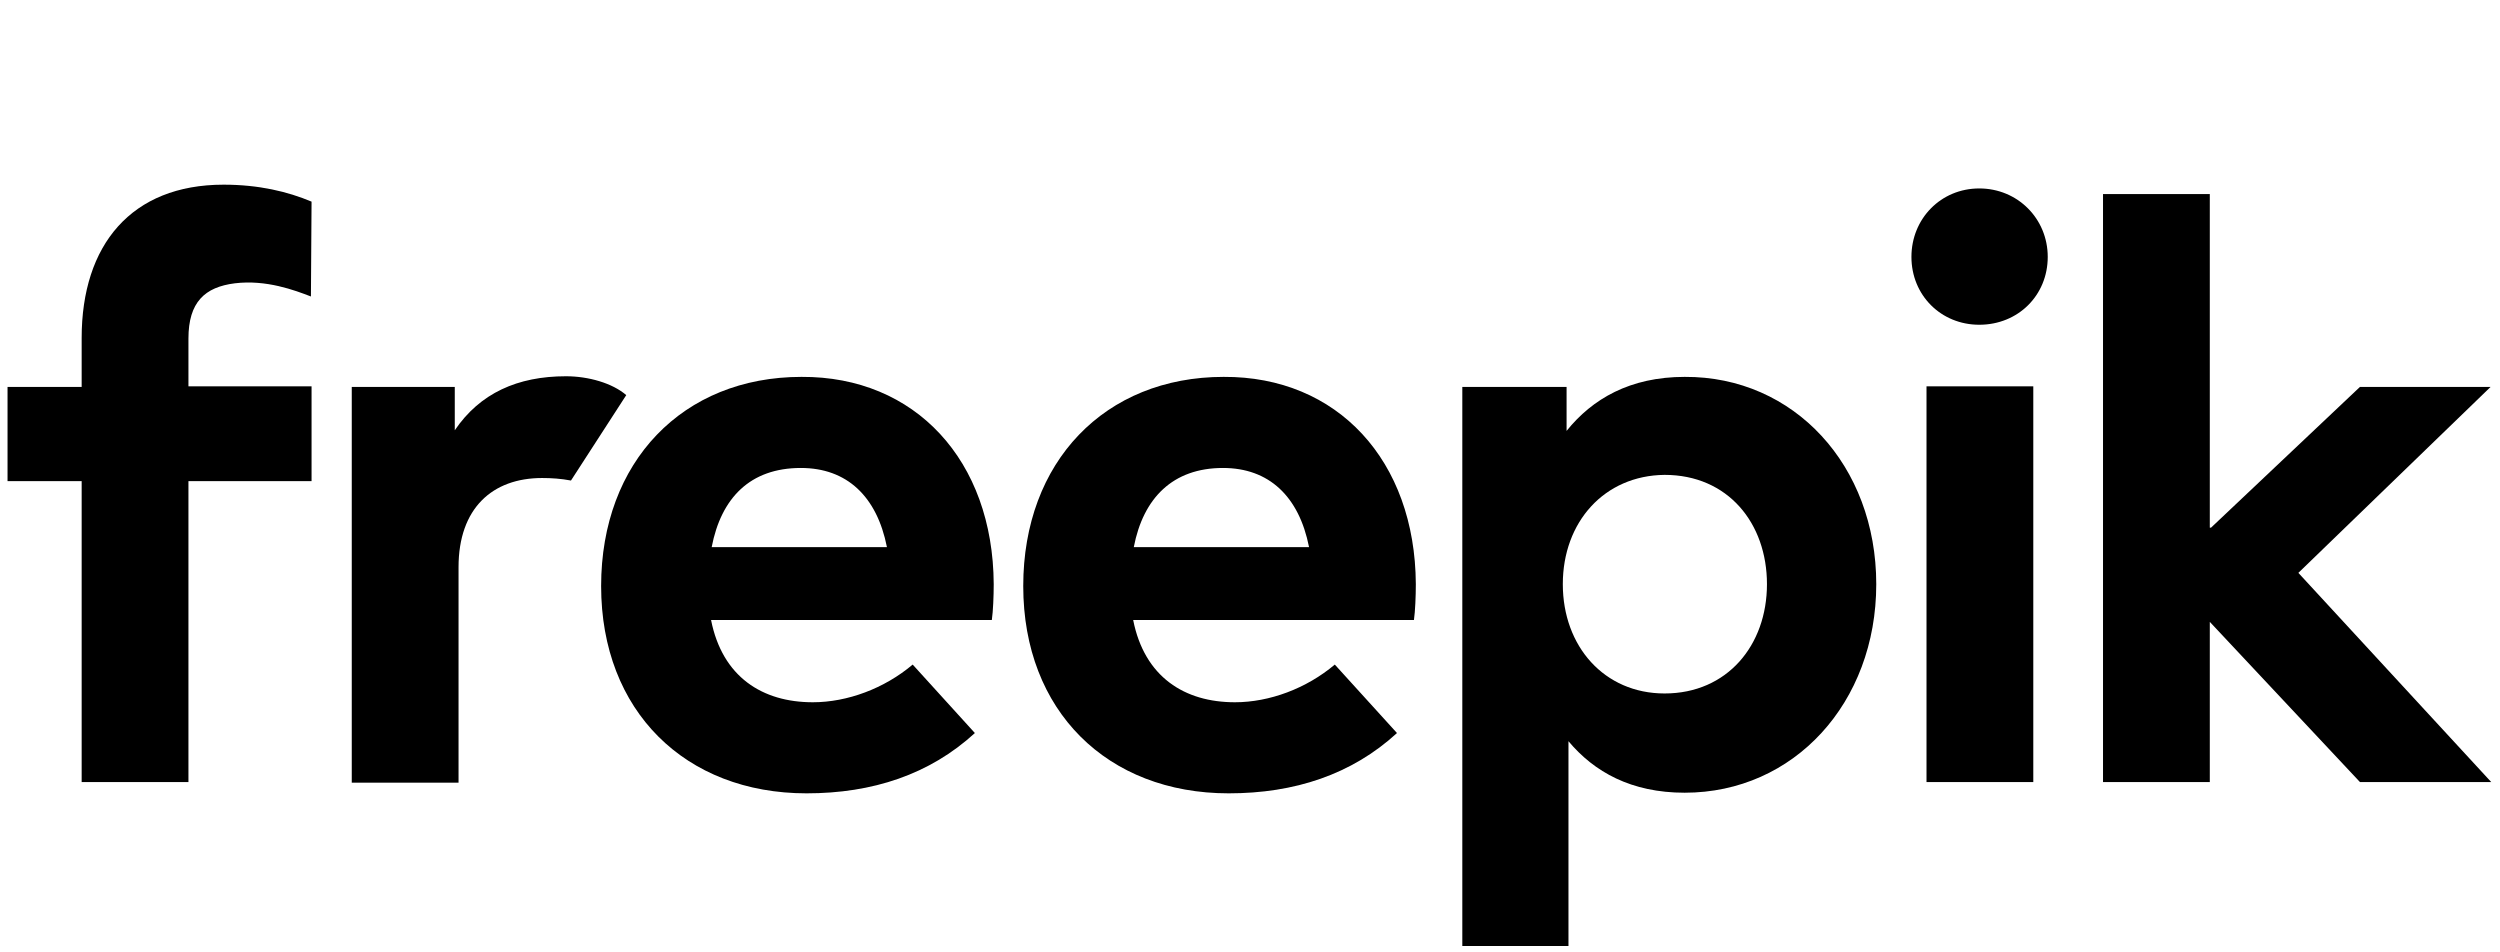
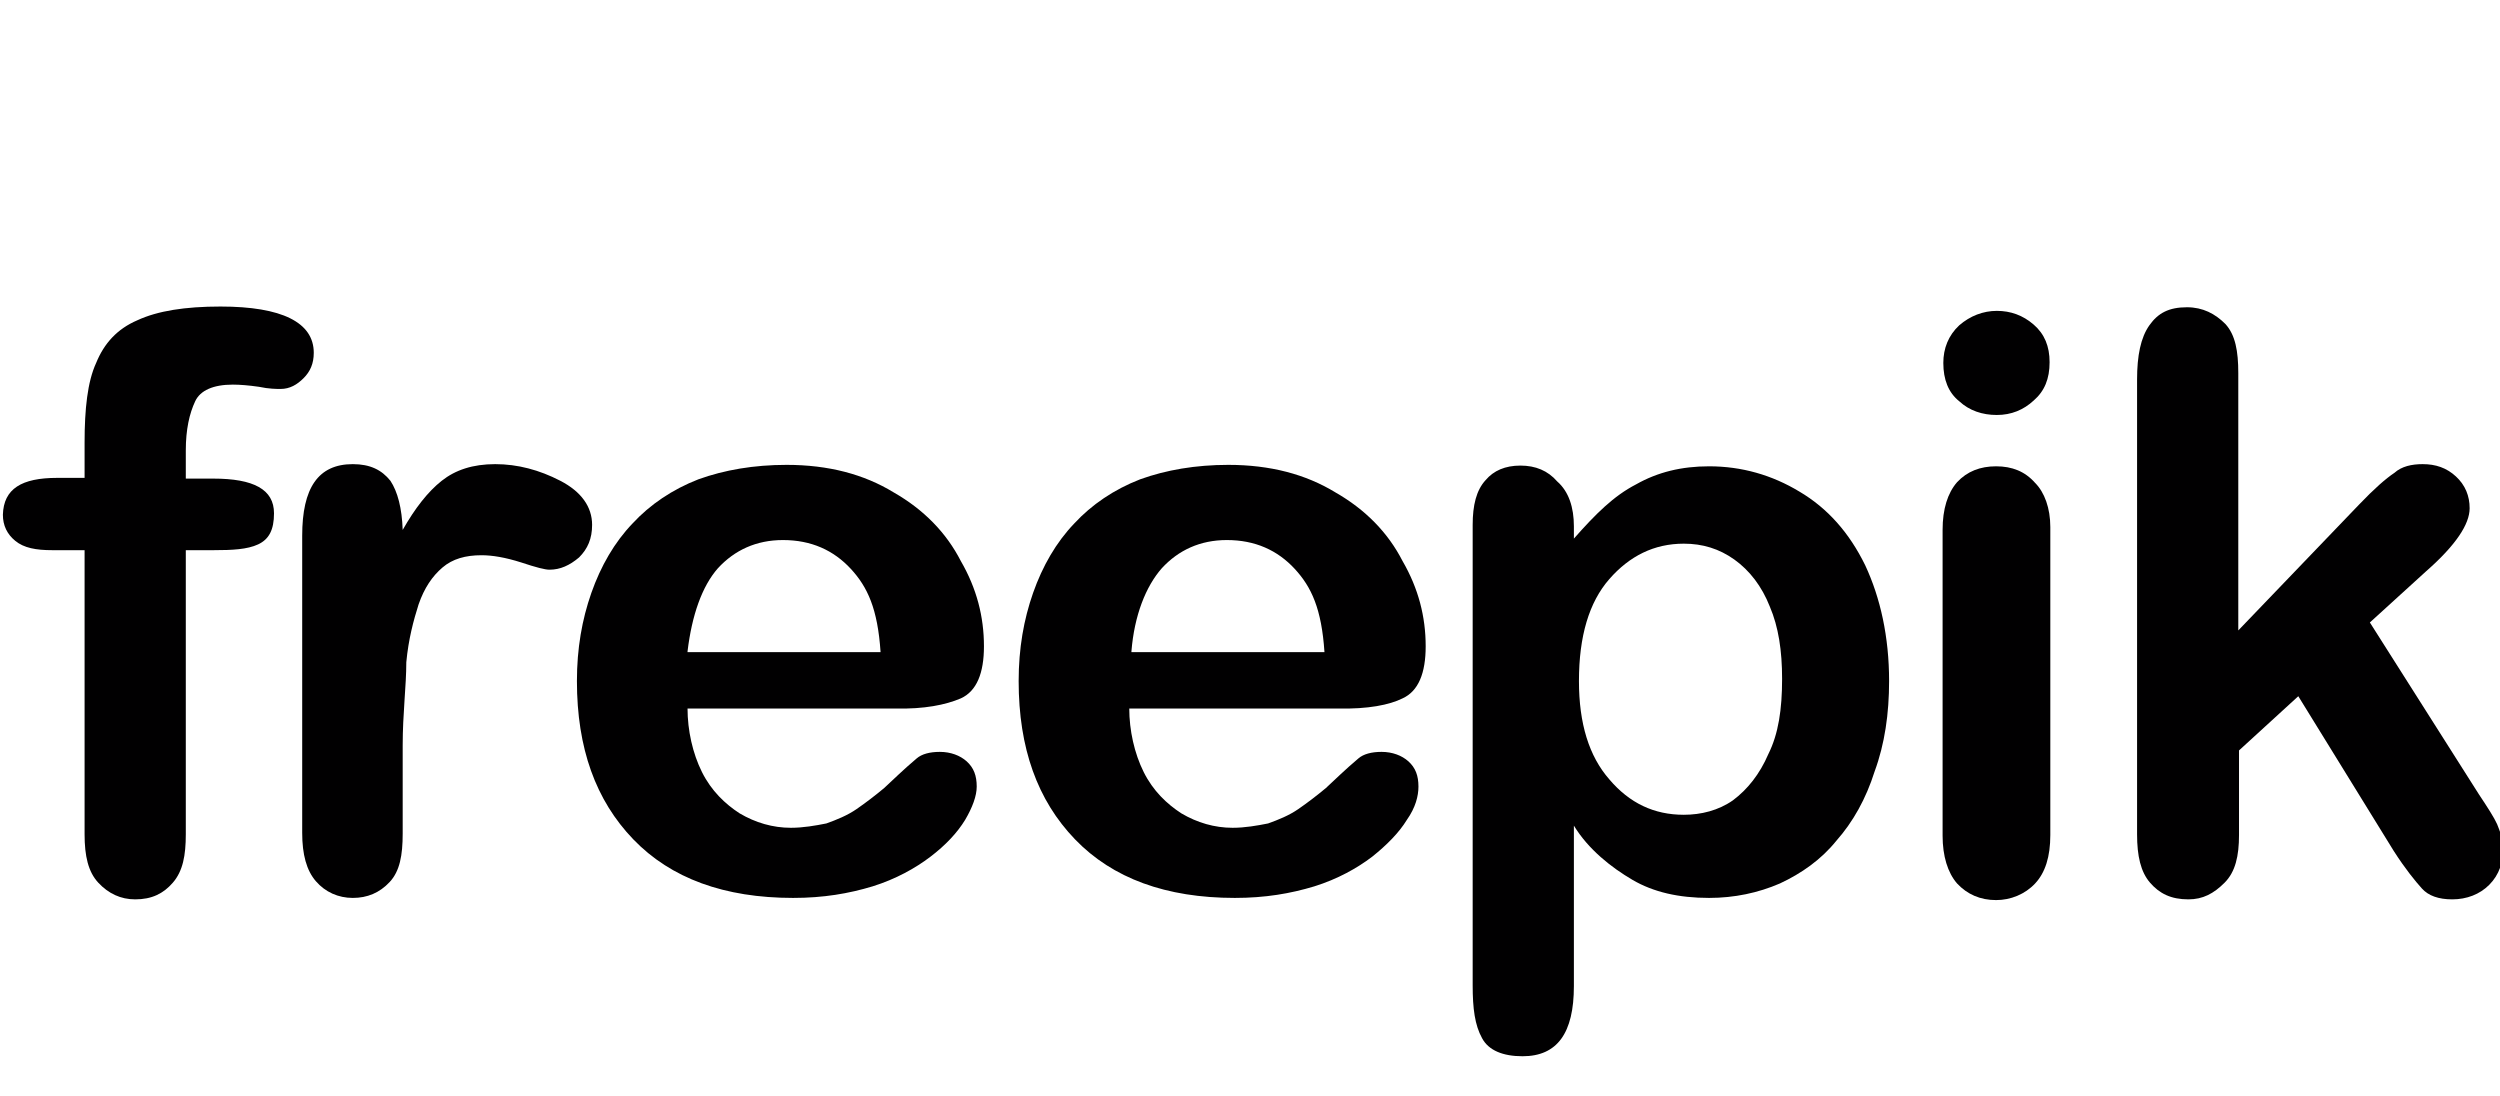
- <svg xmlns="http://www.w3.org/2000/svg" version="1.1" id="Capa_1" x="0px" y="0px" viewBox="0 0 398 151.5" style="enable-background:new 0 0 398 151.5;" xml:space="preserve">
-   <g id="XMLID_1_">
-     <path id="XMLID_8_" d="M49.5,47.2c-2.6-1-7.1-2.7-12.1-2.1c-4.8,0.6-7.4,3-7.4,8.8v7.6h19.6v15.1H30v47.9H13V76.6H1.2   v-15H13v-7.8c0-14.8,7.9-24.4,22.6-24.4c5.6,0,10.2,1.1,14,2.7L49.5,47.2z" />
-     <path id="XMLID_7_" d="M90.9,76.5c-1.6-0.3-3.1-0.4-4.6-0.4c-7.9,0-13.3,4.8-13.3,14.2v34.3H56v-63h16.4v6.9   c4-5.9,10-8.6,17.7-8.6c3.6,0,7.4,1.1,9.6,3L90.9,76.5z" />
-     <path id="XMLID_6_" d="M158.2,93c0,1.9-0.1,4.3-0.3,5.7h-44.7c1.8,9.1,8.2,13.1,16.2,13.1c5.5,0,11.4-2.2,15.9-6   l9.9,10.9c-7.2,6.6-16.3,9.6-26.8,9.6c-19.3,0-32.7-13.1-32.7-33c0-19.8,13-33.3,31.9-33.3C145.7,59.9,158.1,73.3,158.2,93z    M113.3,87.1h27.9c-1.6-8.1-6.4-12.6-13.7-12.6C119.4,74.5,114.8,79.3,113.3,87.1z" />
-     <path id="XMLID_5_" d="M225.4,93c0,1.9-0.1,4.3-0.3,5.7h-44.7c1.8,9.1,8.2,13.1,16.2,13.1c5.5,0,11.4-2.2,15.9-6   l9.9,10.9c-7.2,6.6-16.3,9.6-26.8,9.6c-19.3,0-32.7-13.1-32.7-33c0-19.8,13-33.3,31.9-33.3C212.9,59.9,225.3,73.3,225.4,93z    M180.5,87.1h27.9c-1.6-8.1-6.4-12.6-13.7-12.6C186.7,74.5,182,79.3,180.5,87.1z" />
-     <path id="XMLID_4_" d="M298.7,93c0,18.9-13.1,33.2-30.5,33.2c-8.5,0-14.4-3.3-18.5-8.2v32.6h-16.9v-89h16.6v7   c4.1-5.1,10.1-8.6,18.8-8.6C285.6,59.9,298.7,74.1,298.7,93z M248.8,93c0,9.9,6.6,17.4,16.2,17.4c10,0,16.3-7.7,16.3-17.4   s-6.2-17.4-16.3-17.4C255.4,75.7,248.8,83.1,248.8,93z" />
-     <path id="XMLID_3_" d="M326,40.9c0,6.1-4.7,10.8-10.9,10.8c-6.1,0-10.8-4.7-10.8-10.8S309,30,315.1,30   C321.2,30,326,34.8,326,40.9z M323.7,124.5h-17v-63h17V124.5z" />
-     <path id="XMLID_2_" d="M352,84l23.7-22.4h20.8l-30.6,29.6l30.7,33.3h-20.9L351.8,99v25.5h-17V30.9h17V84H352z" />
+ <svg xmlns="http://www.w3.org/2000/svg" version="1.1" id="Capa_2" x="0px" y="0px" viewBox="0 0 345.8 151.5" style="enable-background:new 0 0 345.8 151.5;" xml:space="preserve">
+   <style type="text/css">
+ 	.st0{fill:#010001;}
+ </style>
+   <g id="Page-1_1_">
+     <g id="icon_1_" transform="translate(-430, -16)">
+       <g id="Group_1_" transform="translate(430, 16)">
+         <path id="Shape_15_" class="st0" d="M27,55.5c0.7-1.5,2.5-2.3,5.2-2.3c1,0,2.2,0.1,3.6,0.3c1.4,0.3,2.5,0.3,3,0.3     c1.3,0,2.3-0.6,3.2-1.5c0.9-0.9,1.4-2,1.4-3.5c0-4.2-4.4-6.4-12.9-6.4c-4.9,0-8.7,0.6-11.5,1.9c-2.8,1.2-4.6,3.2-5.7,5.9     c-1.2,2.6-1.6,6.4-1.6,11v4.9H7.9c-4.9,0-7.4,1.5-7.5,5.1c0,1.5,0.6,2.7,1.7,3.6c1.2,1,2.9,1.3,5.1,1.3h4.5v39.3     c0,3,0.5,5.2,1.9,6.7c1.4,1.5,3.1,2.3,5.1,2.3c2.3,0,3.9-0.8,5.2-2.3c1.4-1.6,1.8-3.8,1.8-6.7V76.1h3.9c2.5,0,4.6-0.1,6.1-0.8     c1.5-0.7,2.2-2,2.2-4.3c0-3.3-2.8-4.8-8.4-4.8h-3.8v-3.9C25.7,59.4,26.2,57.2,27,55.5z" />
+         <path id="Shape_14_" class="st0" d="M81.9,72.6c0-2.5-1.5-4.6-4.4-6.1c-2.9-1.5-5.9-2.3-9-2.3c-3.1,0-5.5,0.8-7.4,2.3     c-1.9,1.5-3.7,3.8-5.4,6.8c-0.1-3-0.7-5.3-1.7-6.8c-1.2-1.5-2.8-2.3-5.2-2.3c-4.8,0-7,3.3-7,9.9v41.1c0,3,0.6,5.2,1.9,6.7     c1.3,1.5,3.1,2.3,5.1,2.3c2,0,3.7-0.7,5.1-2.2c1.4-1.5,1.8-3.7,1.8-6.7v-12.2c0-4.4,0.5-8.2,0.5-11.5c0.3-3.2,1-5.8,1.7-8     c0.8-2.3,1.9-3.9,3.3-5.1c1.4-1.2,3.2-1.7,5.4-1.7c1.5,0,3.3,0.3,5.5,1c2.1,0.7,3.3,1,3.9,1c1.5,0,2.8-0.6,4.1-1.7     C81.3,75.9,81.9,74.5,81.9,72.6z" />
+         <path id="Shape_13_" class="st0" d="M132.9,96.6c2.2-1,3.2-3.5,3.2-7.2c0-4.1-1-8-3.2-11.8c-2-3.9-5.1-7.1-9.3-9.5     c-4.1-2.5-9-3.8-14.8-3.8c-4.5,0-8.6,0.7-12.2,2c-3.6,1.4-6.7,3.5-9.1,6.1c-2.5,2.6-4.4,5.9-5.7,9.6c-1.3,3.7-2,7.7-2,12.2     c0,9.3,2.6,16.5,7.8,21.9c5.2,5.4,12.6,8.1,22.1,8.1c4.2,0,7.7-0.6,11-1.6c3.2-1,5.9-2.5,8-4.1c2.1-1.6,3.7-3.3,4.8-5.1     c1-1.7,1.6-3.3,1.6-4.6c0-1.5-0.4-2.6-1.4-3.5c-0.9-0.8-2.2-1.3-3.7-1.3c-1.4,0-2.5,0.3-3.2,0.9c-1.9,1.6-3.3,3-4.5,4.1     c-1.2,1-2.5,2-3.8,2.9c-1.3,0.9-2.8,1.5-4.2,2c-1.5,0.3-3.2,0.6-4.9,0.6c-2.5,0-4.9-0.7-7.1-2c-2-1.3-3.9-3.1-5.2-5.7     c-1.3-2.6-2-5.8-2-8.8h28.8C127.8,98.1,130.8,97.5,132.9,96.6z M95.1,90.1c0.6-5,2-9,4.2-11.5c2.3-2.5,5.3-3.9,9-3.9     c3.9,0,7,1.4,9.4,4c2.3,2.5,3.7,5.5,4.1,11.5H95.1z" />
+         <path id="Shape_12_" class="st0" d="M194,96.6c2.2-1,3.2-3.5,3.2-7.2c0-4.1-1-8-3.2-11.8c-2-3.9-5.1-7.1-9.3-9.5     c-4.1-2.5-9-3.8-14.8-3.8c-4.5,0-8.6,0.7-12.2,2c-3.6,1.4-6.7,3.5-9.1,6.1c-2.5,2.6-4.4,5.9-5.7,9.6c-1.3,3.7-2,7.7-2,12.2     c0,9.3,2.6,16.5,7.8,21.9c5.2,5.4,12.6,8.1,22.1,8.1c4.2,0,7.7-0.6,11-1.6c3.2-1,5.9-2.5,8-4.1c2-1.6,3.7-3.3,4.8-5.1     c1.2-1.7,1.6-3.3,1.6-4.6c0-1.5-0.4-2.6-1.4-3.5c-0.9-0.8-2.2-1.3-3.7-1.3c-1.4,0-2.5,0.3-3.2,0.9c-1.9,1.6-3.3,3-4.5,4.1     c-1.2,1-2.5,2-3.8,2.9c-1.3,0.9-2.8,1.5-4.2,2c-1.5,0.3-3.2,0.6-4.9,0.6c-2.5,0-4.9-0.7-7.1-2c-2-1.3-3.9-3.1-5.2-5.7     c-1.3-2.6-2-5.8-2-8.8h28.9C189.2,98.1,192.2,97.5,194,96.6z M156.5,90.1c0.4-5,2-9,4.2-11.5c2.3-2.5,5.3-3.9,9-3.9     c3.9,0,7,1.4,9.4,4c2.3,2.5,3.7,5.5,4.1,11.5H156.5z" />
+         <path id="Shape_11_" class="st0" d="M248.9,68c-3.8-2.3-8-3.5-12.5-3.5c-3.8,0-7.1,0.8-10.1,2.5c-3.1,1.6-5.6,4.1-8.6,7.5v-1.7     c0-2.6-0.7-4.8-2.3-6.2c-1.3-1.5-3-2.2-5.1-2.2c-2.1,0-3.7,0.7-4.8,2c-1.3,1.4-1.8,3.5-1.8,6.2v63.7c0,3.2,0.3,5.5,1.3,7.3     c0.9,1.7,2.9,2.5,5.6,2.5c4.8,0,7.1-3.2,7.1-9.7v-22.2c2,3.3,5.2,5.8,8.1,7.5c2.9,1.7,6.4,2.5,10.6,2.5c3.5,0,6.8-0.7,9.8-2     c3-1.4,5.7-3.3,7.8-5.9c2.3-2.6,4.1-5.8,5.3-9.6c1.4-3.8,2-8,2-12.5c0-6.1-1.2-11.5-3.3-16C255.8,73.7,252.8,70.3,248.9,68z      M244.6,104.3c-1.2,2.8-2.9,4.9-4.9,6.4c-2,1.4-4.4,2-6.8,2c-4.1,0-7.5-1.6-10.3-4.9c-2.8-3.2-4.2-7.7-4.2-13.6     c0-6.2,1.4-10.9,4.2-14.1c2.8-3.2,6.2-4.9,10.3-4.9c2.6,0,4.9,0.7,7,2.2c2.1,1.5,3.8,3.7,4.9,6.5c1.2,2.8,1.7,6.1,1.7,10     C246.5,98.1,246,101.5,244.6,104.3z" />
+         <path id="Shape_10_" class="st0" d="M276.1,64.5c-2.2,0-4,0.7-5.4,2.2c-1.3,1.5-2,3.7-2,6.6v42.3c0,2.8,0.7,5.1,2,6.6     c1.4,1.5,3.2,2.3,5.4,2.3c2,0,4-0.8,5.4-2.3c1.4-1.5,2.1-3.7,2.1-6.7V72.9c0-2.6-0.8-4.8-2.1-6.1     C280.1,65.2,278.3,64.5,276.1,64.5z" />
+         <path id="Shape_9_" class="st0" d="M281.3,44.9c-1.5-1.3-3.2-1.9-5.1-1.9c-1.9,0-3.7,0.7-5.2,2c-1.5,1.4-2.2,3.2-2.2,5.2     c0,2.3,0.7,4.1,2.2,5.3c1.4,1.3,3.2,1.9,5.2,1.9c2,0,3.7-0.7,5.1-2c1.5-1.3,2.2-3,2.2-5.3C283.5,47.9,282.8,46.2,281.3,44.9z" />
+         <path id="Shape_8_" class="st0" d="M345.4,114c-0.4-0.9-1.3-2.3-2.5-4.1l-15.1-23.8l7.8-7.1c4.1-3.6,6-6.5,6-8.7     c0-1.7-0.6-3.2-1.9-4.4c-1.3-1.2-2.8-1.7-4.6-1.7c-1.5,0-2.9,0.3-3.9,1.2c-1.2,0.8-2.8,2.2-4.9,4.4l-16.7,17.4V51.6     c0-3-0.4-5.3-1.8-6.8c-1.4-1.4-3.1-2.3-5.3-2.3c-2.5,0-4,0.8-5.2,2.5s-1.7,4.2-1.7,7.5v62.9c0,3,0.5,5.2,1.8,6.7     c1.3,1.5,2.9,2.3,5.3,2.3c2,0,3.5-0.8,5-2.3c1.5-1.5,2-3.7,2-6.6v-11.7l8.2-7.5l13.2,21.4c1.6,2.5,3,4.2,3.9,5.2     c0.9,1,2.3,1.5,4.2,1.5c2,0,3.8-0.7,5.1-2c1.4-1.4,2-3.2,2-5.5C346.1,115.8,345.8,115,345.4,114z" />
+       </g>
+     </g>
  </g>
</svg>
